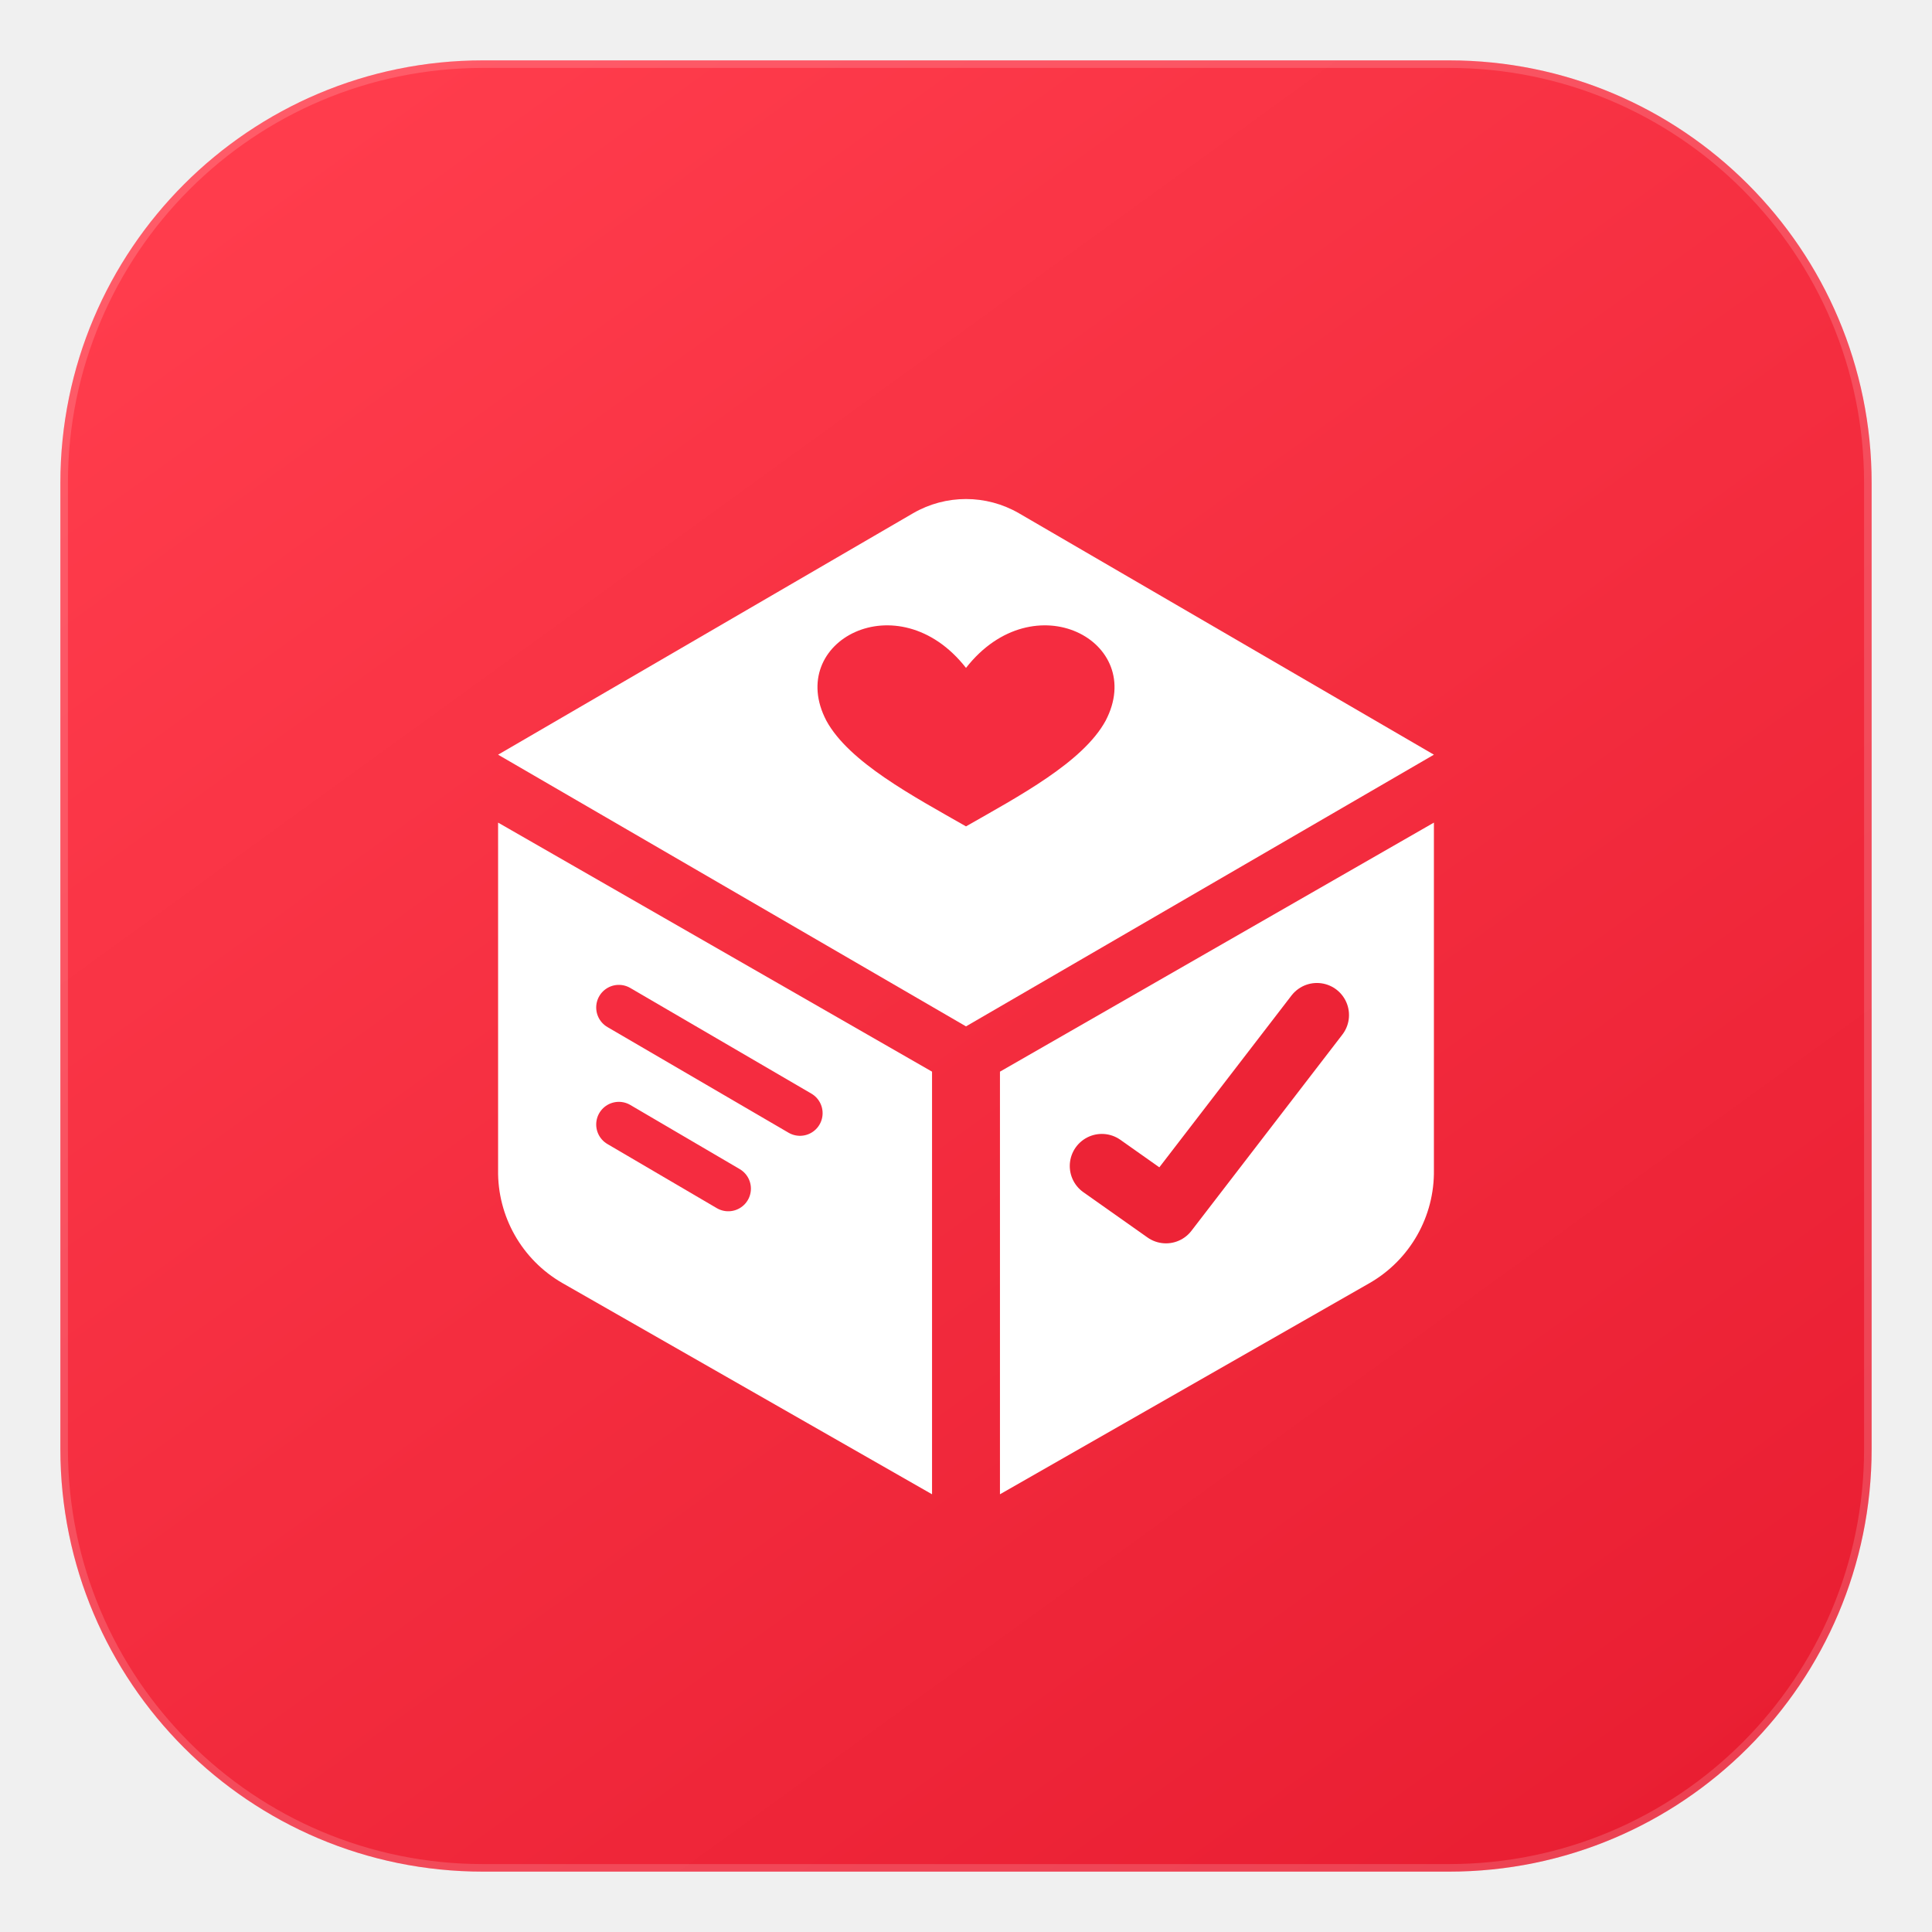
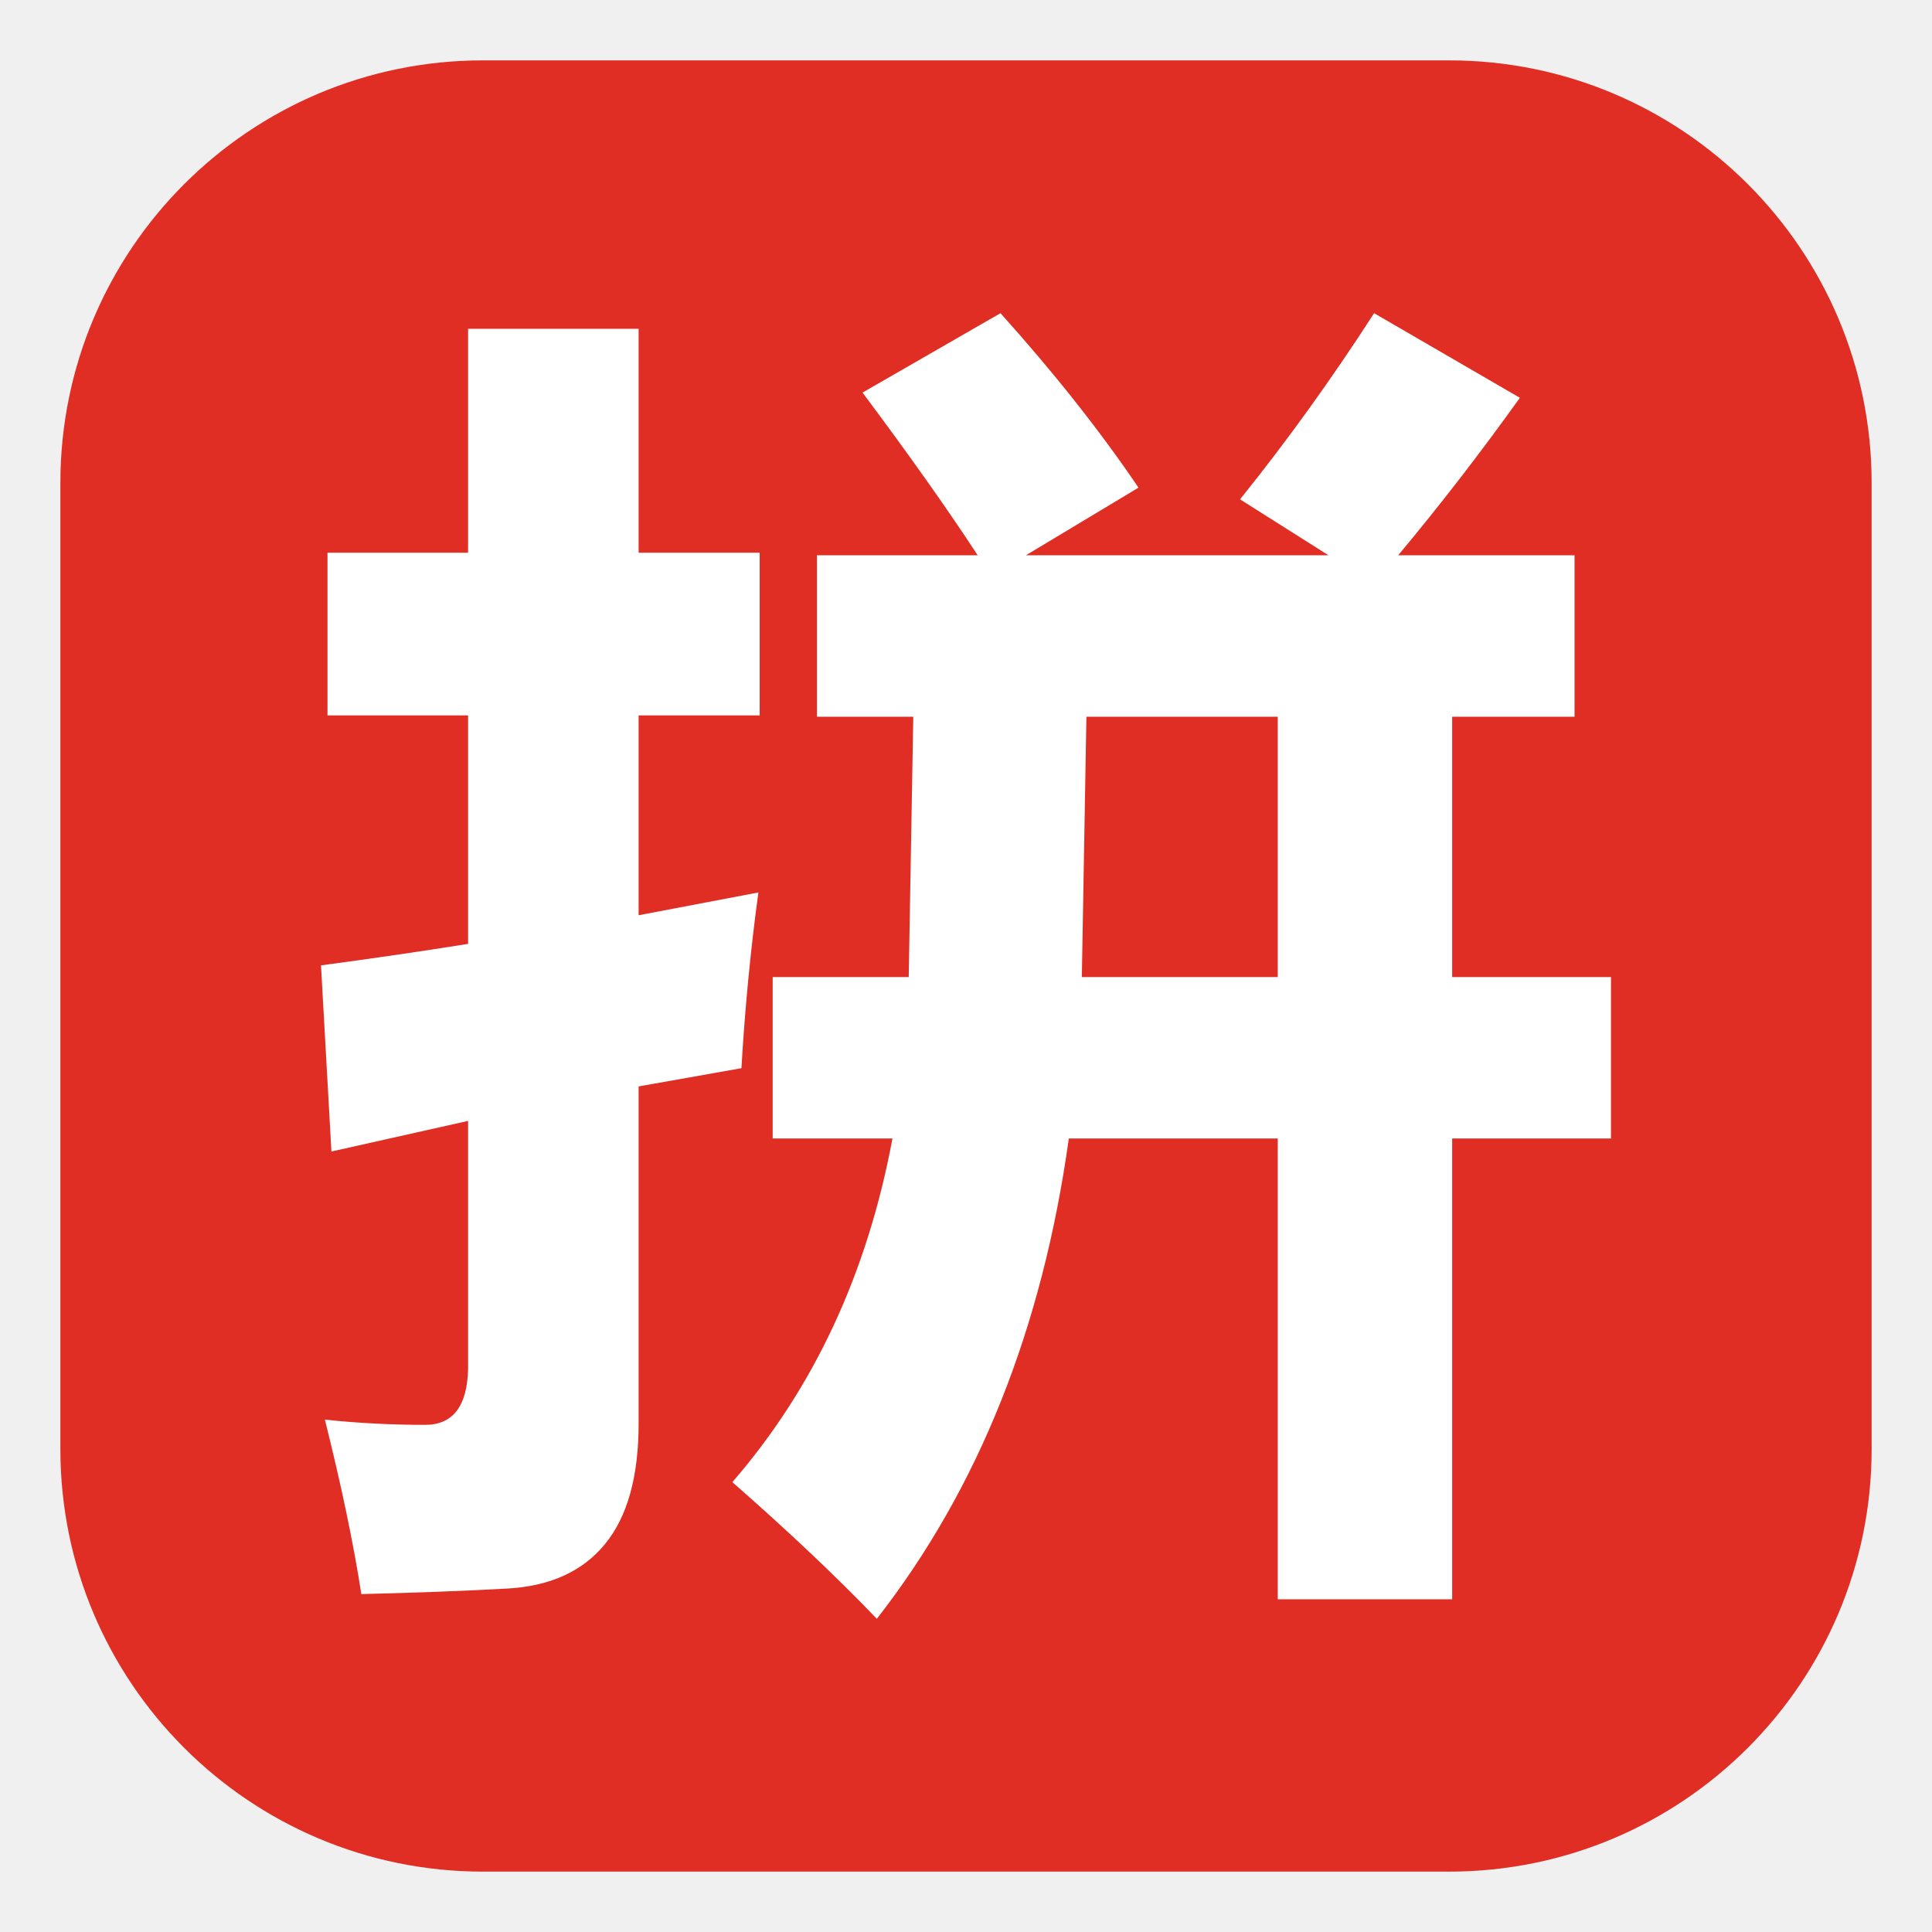
- <svg xmlns="http://www.w3.org/2000/svg" width="512" height="512" viewBox="0 0 512 512">
-   <defs>
-     <linearGradient id="tile" x1="88" y1="32" x2="424" y2="496" gradientUnits="userSpaceOnUse">
-       <stop stop-color="#ff3c4c" />
-       <stop offset="1" stop-color="#e91e32" />
-     </linearGradient>
-   </defs>
-   <rect x="16" y="16" width="480" height="480" rx="112" fill="url(#tile)" />
-   <rect x="17" y="17" width="478" height="478" rx="111" fill="none" stroke="#fff" stroke-opacity=".16" stroke-width="2" />
-   <path d="m132 200 110-64a28 28 0 0 1 28 0l110 64-124 72z" fill="#fff" />
-   <path d="m132 218 115 66v112l-98-56a34 34 0 0 1-17-30z" fill="#fff" />
-   <path d="m265 284 115-66v92a34 34 0 0 1-17 30l-98 56z" fill="#fff" />
-   <path d="M256 177c-18-23-48-7-37 14 6 11 23 20 37 28 14-8 31-17 37-28 11-21-19-37-37-14Z" fill="#f52c40" />
-   <path d="m292 309 17 12 40-52" fill="none" stroke="#ed2336" stroke-width="17" stroke-linecap="round" stroke-linejoin="round" />
-   <path d="m164 267 48 28m-48 3 29 17" fill="none" stroke="#f52c40" stroke-width="12" stroke-linecap="round" />
+ <svg xmlns="http://www.w3.org/2000/svg" width="512" height="512" viewBox="0 0 512 512" role="img" aria-labelledby="title">
+   <rect x="16" y="16" width="480" height="480" rx="112" fill="#e02e24" />
+   <path fill="#fff" fill-rule="evenodd" d="M204.77,258.93 L240.82,258.93 L242.03,189.94 L216.5,189.94 L216.5,147.16 L259.1,147.16 C251.06,134.86 240.88,120.49 228.58,104.04 L265.14,83 C279.4,98.87 291.59,114.28 301.71,129.23 L271.87,147.16 L352.07,147.16 L328.62,132.33 C341.03,116.92 352.88,100.48 364.15,83 L402.78,105.42 C392.32,120.03 381.57,133.94 370.53,147.16 L417.27,147.16 L417.27,189.94 L384.84,189.94 L384.84,258.93 L426.93,258.93 L426.93,301.71 L384.84,301.71 L384.84,423.83 L338.62,423.83 L338.62,301.71 L283.25,301.71 C276.24,352.07 259.28,394.5 232.37,429 C221.79,417.96 209.03,405.89 194.08,392.78 C215.7,367.83 229.84,337.47 236.51,301.71 L204.77,301.71 Z M287.91,189.94 L286.7,258.93 L338.62,258.93 L338.62,189.94 Z M86.79,146.47 L124.05,146.47 L124.05,87.14 L169.24,87.14 L169.24,146.47 L201.32,146.47 L201.32,189.59 L169.24,189.59 L169.24,242.55 L200.98,236.51 C198.91,251.69 197.41,267.21 196.49,283.08 L169.24,287.91 L169.24,377.26 C169.24,391.28 166.28,401.92 160.36,409.16 C154.44,416.41 145.81,420.35 134.49,420.98 C123.16,421.61 110.25,422.1 95.76,422.45 C93.69,409.11 90.47,393.7 86.1,376.22 C94.84,377.14 103.7,377.6 112.67,377.6 C120.03,377.6 123.82,372.66 124.05,362.77 L124.05,297.05 L87.83,305.16 L85.07,255.83 C98.06,254.1 111.06,252.21 124.05,250.14 L124.05,189.59 L86.79,189.59 Z" />
</svg>
